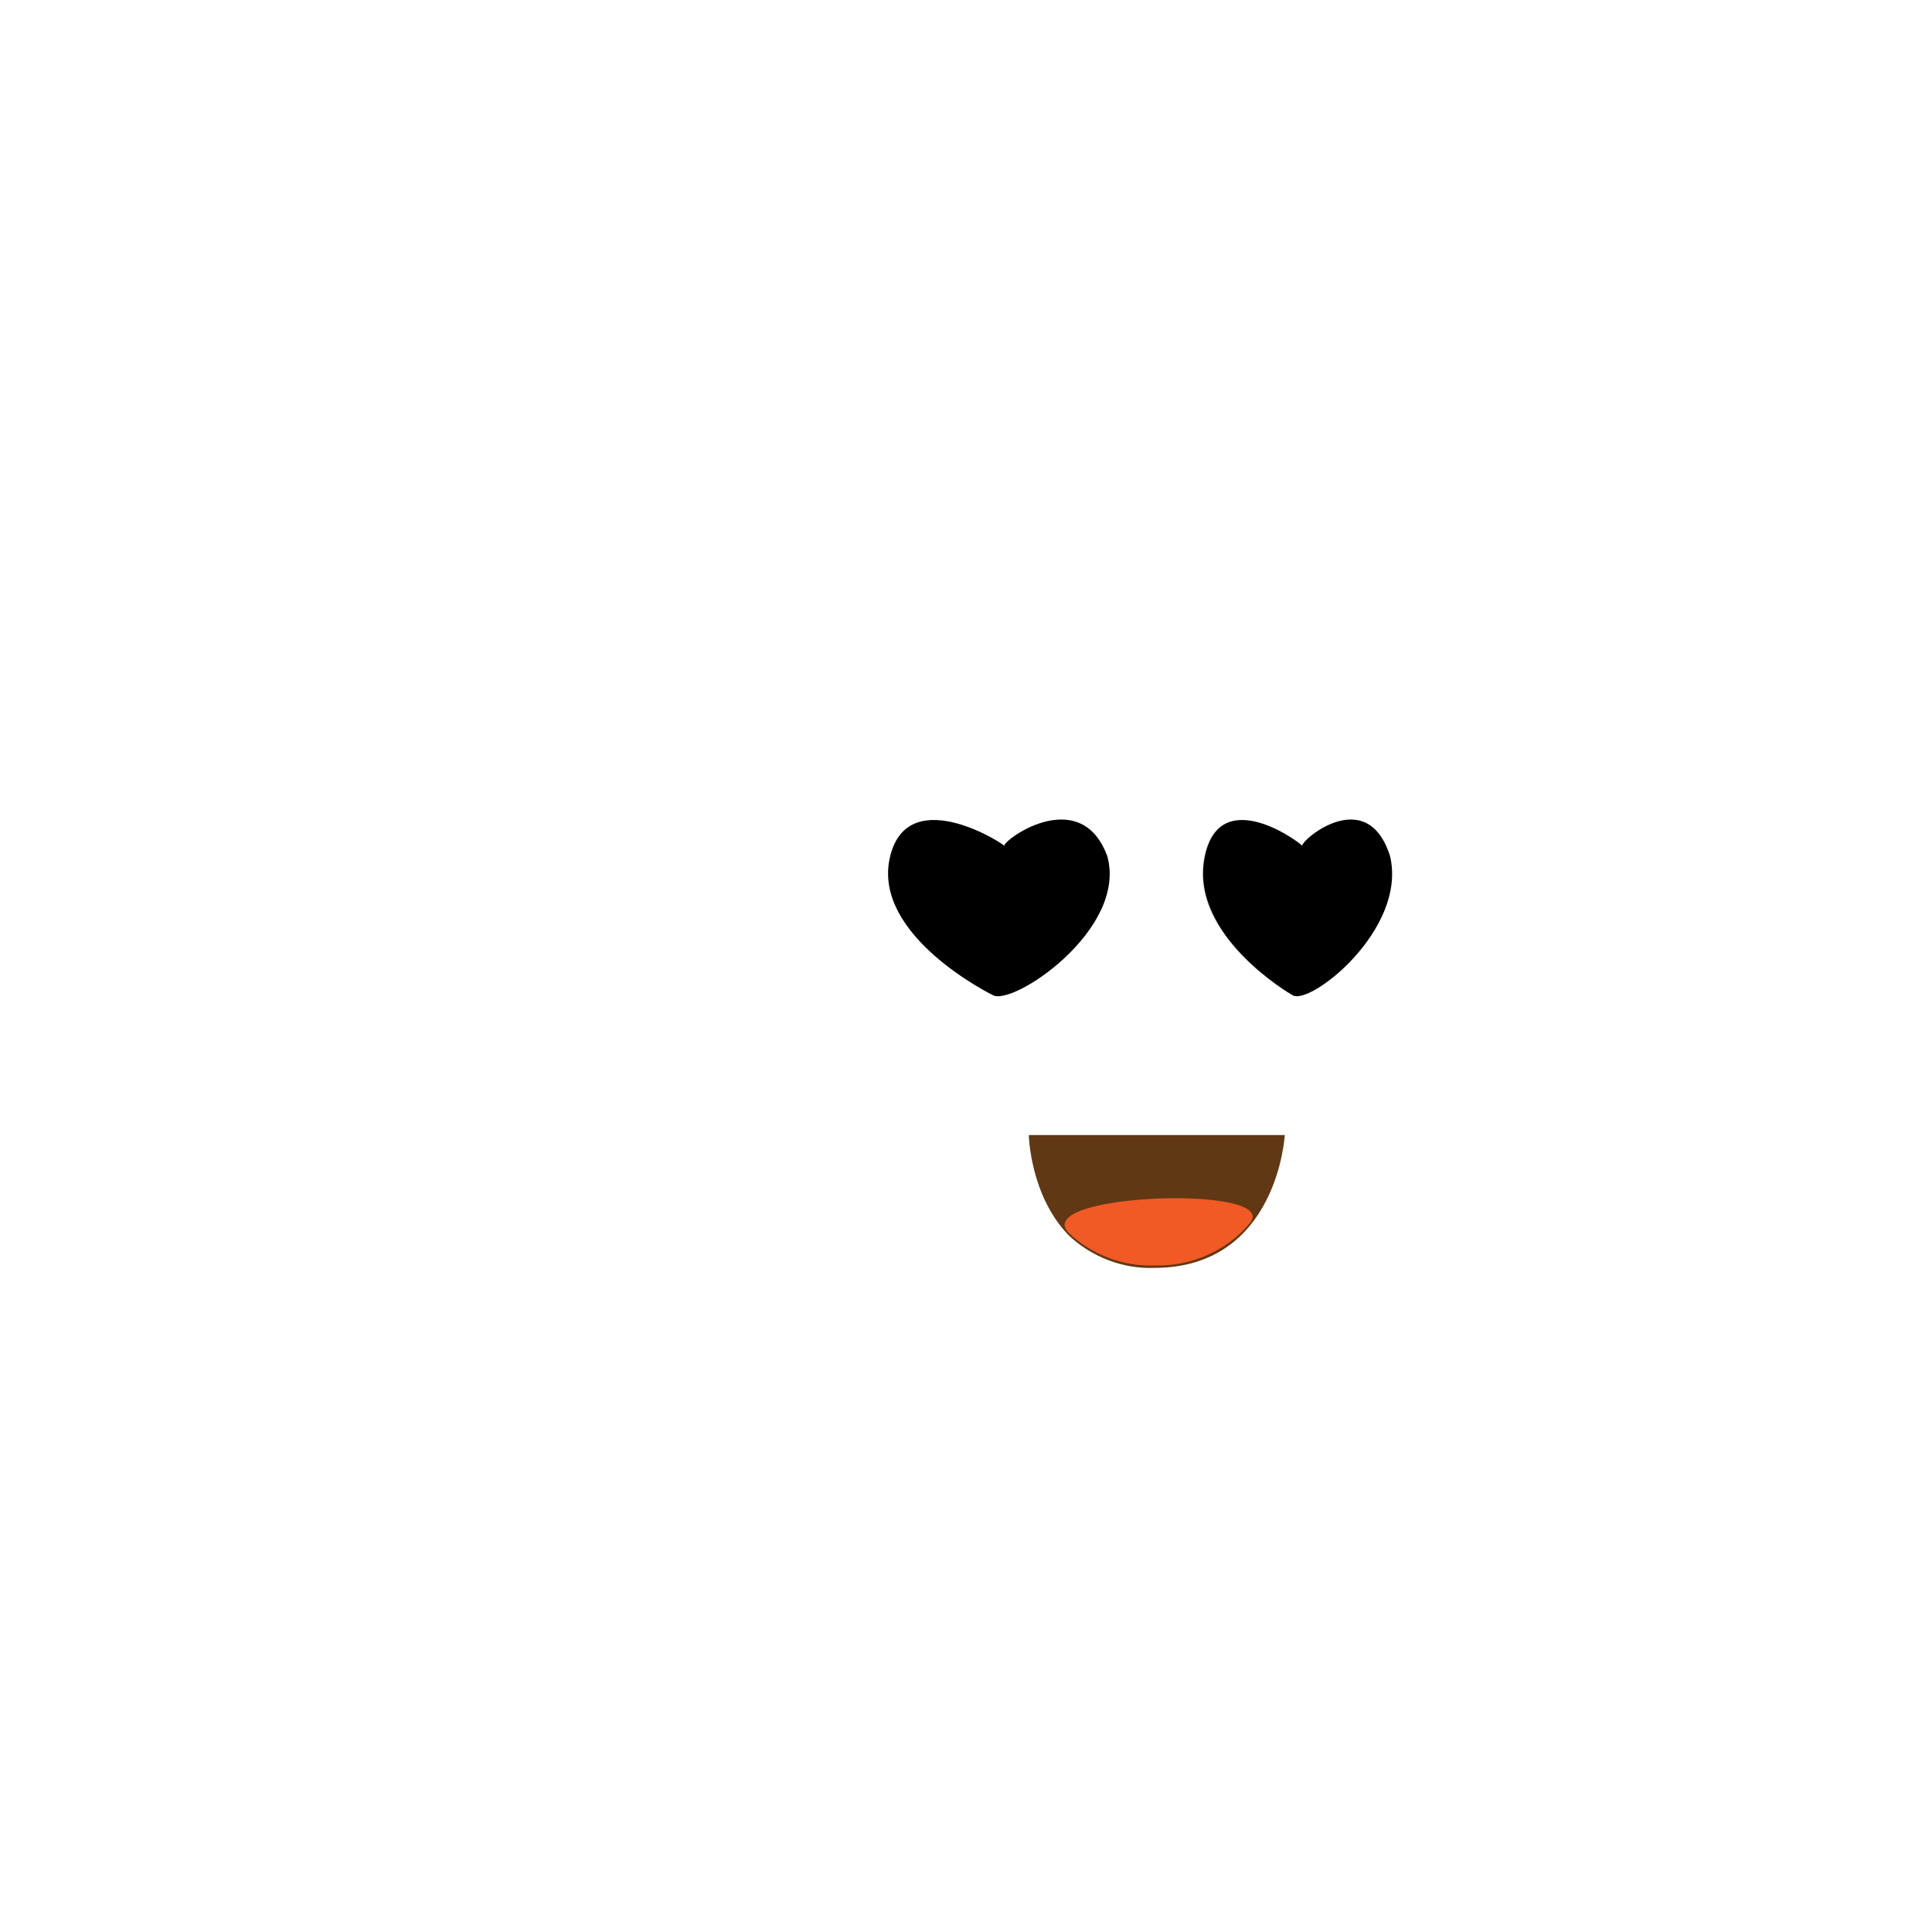
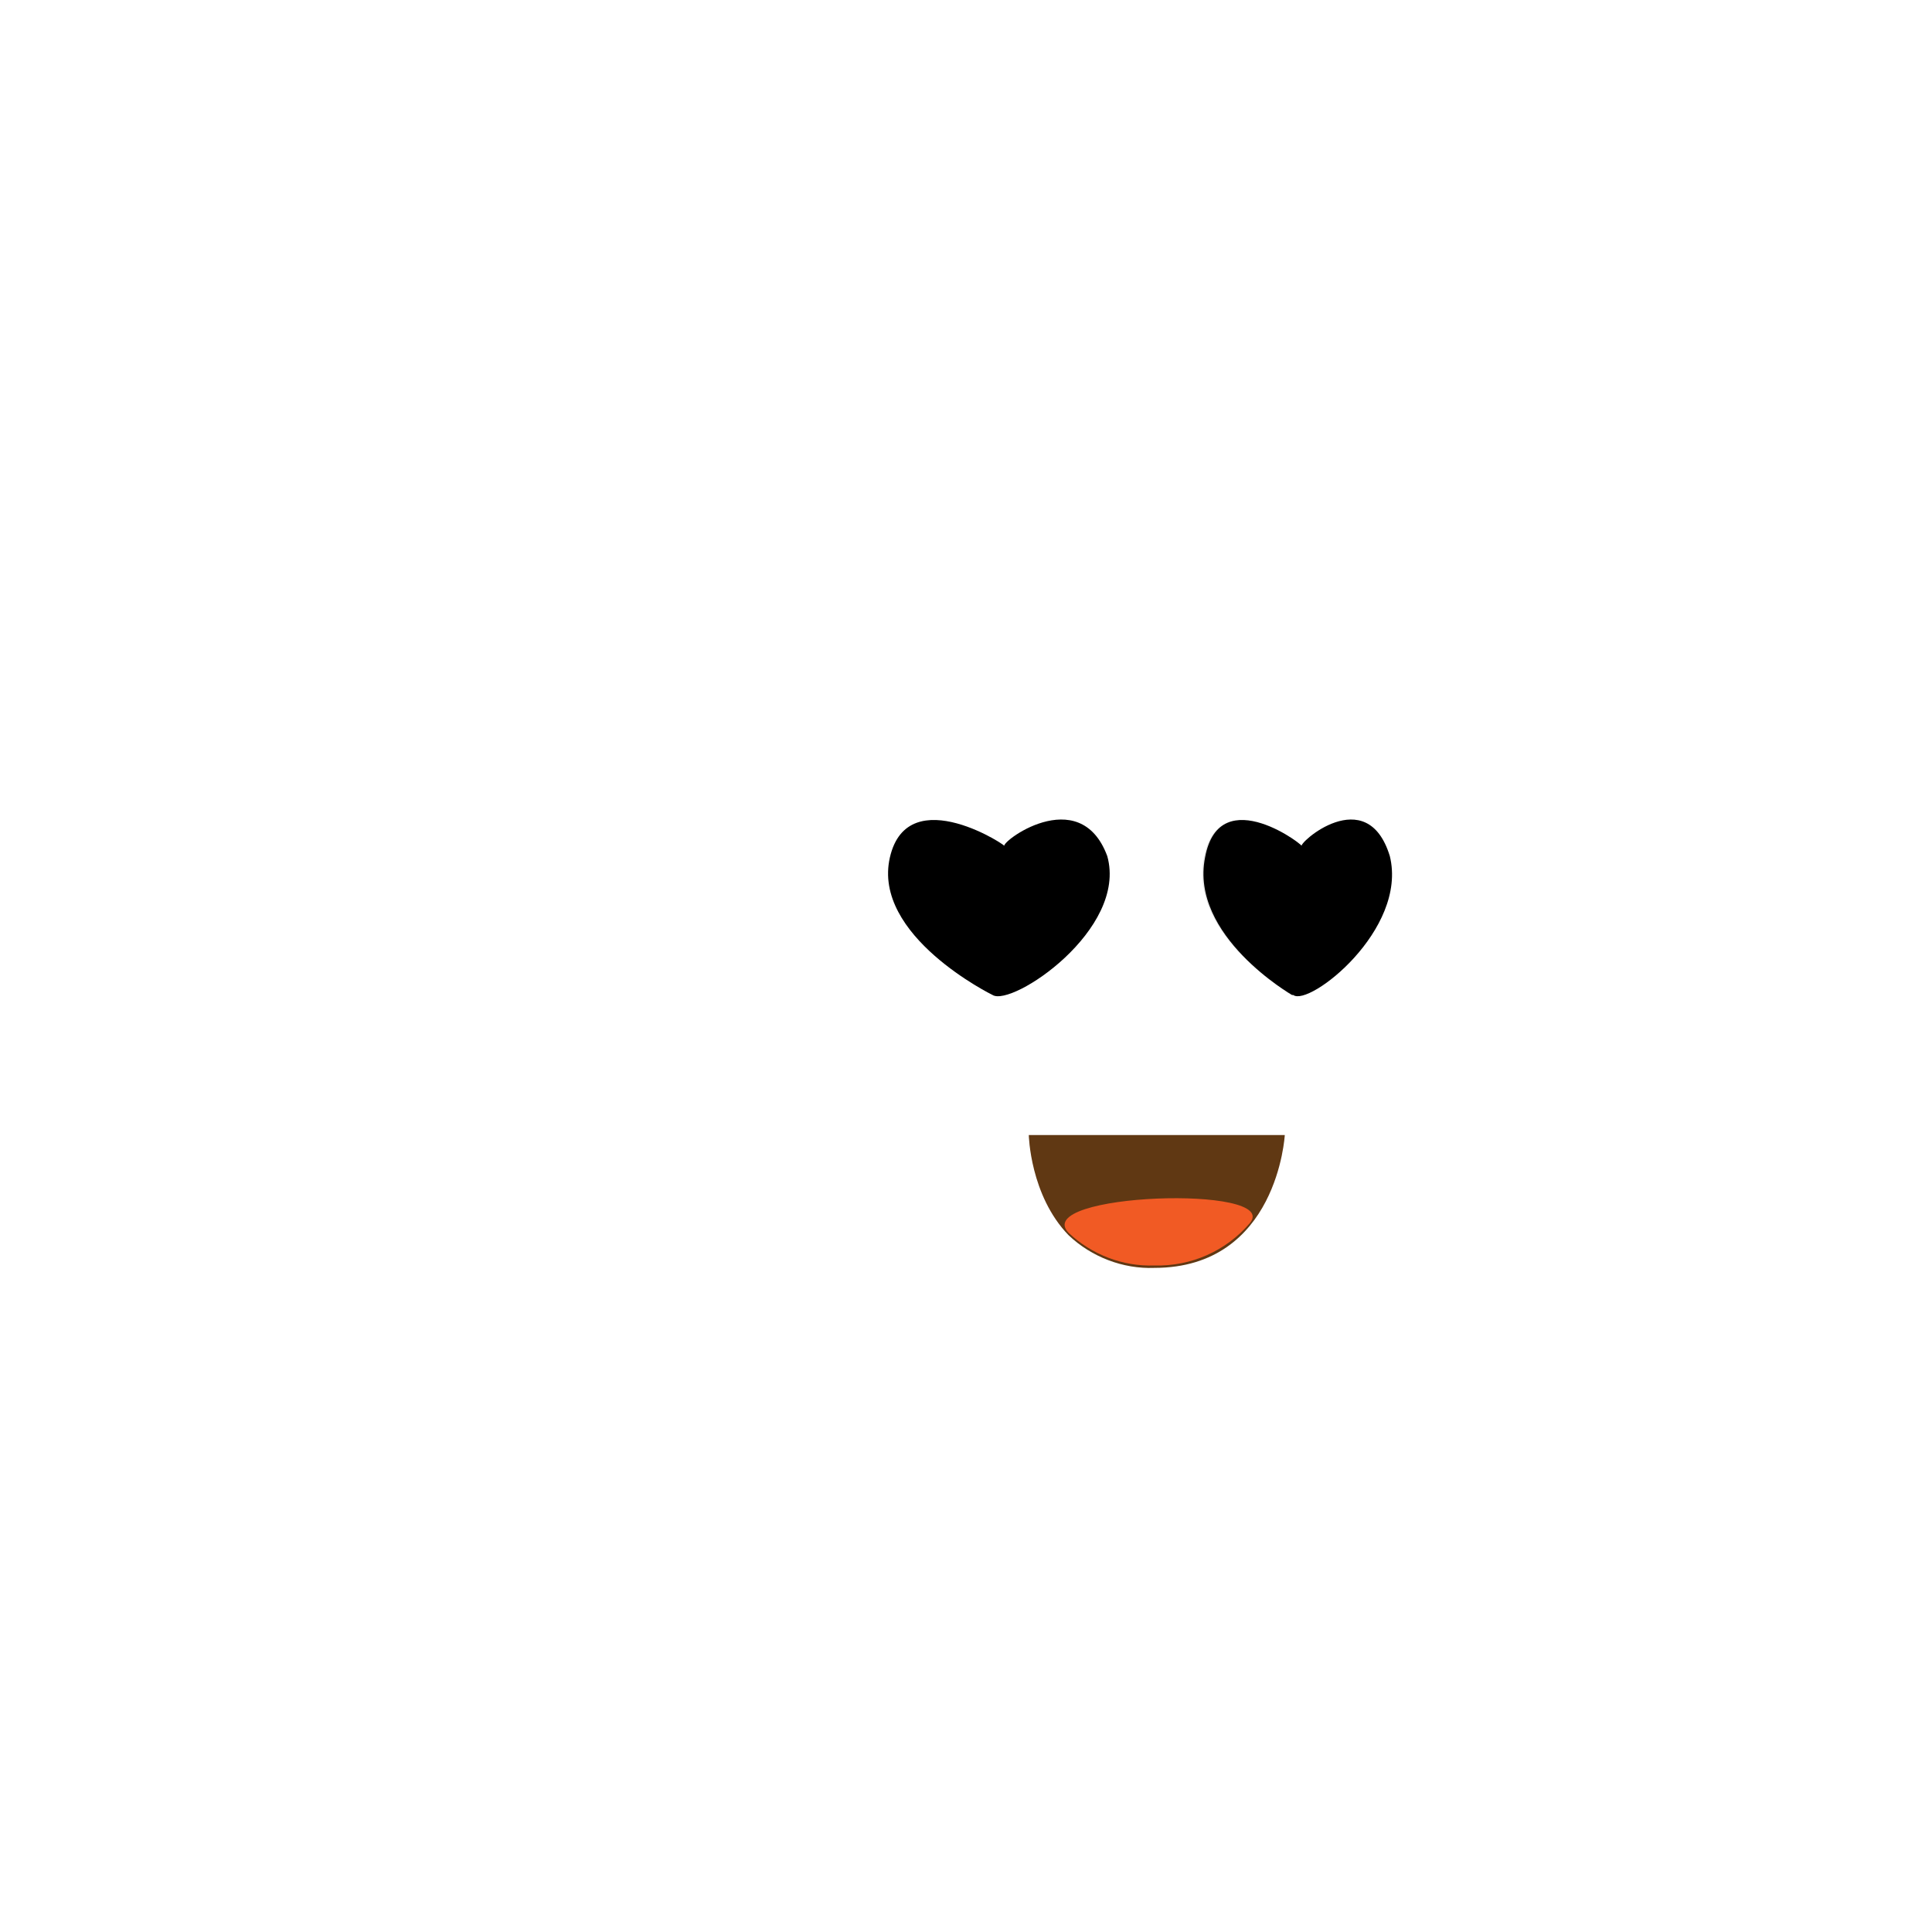
- <svg xmlns="http://www.w3.org/2000/svg" version="1.1" id="Layer_1" x="0px" y="0px" viewBox="0 0 160 160" style="enable-background:new 0 0 160 160;" xml:space="preserve">
-   <defs id="defs21" />
-   <style type="text/css" id="style2">
- 	.st0{fill:#603813;}
- 	.st1{fill:#F15A24;}
- 	.st2{fill:#FC0D0A;}
- 	.st3{opacity:0.16;enable-background:new    ;}
- </style>
-   <path class="st0" d="M85.2,94h21.2c0,0-0.6,11-10.8,11c-2.6,0.1-5.2-0.9-7.1-2.7C85.3,99,85.2,94,85.2,94z" id="path6" />
-   <path class="st1" d="M103.5,101.3c-1.9,2.3-4.9,3.6-7.9,3.5c-2.6,0.1-5.2-0.9-7.1-2.7C85.3,98.8,106.2,98.1,103.5,101.3z" id="path8" />
-   <path class="st2" d="M82.2,82.4c0,0-10-4.9-8.5-11.4s10.1-0.7,9.5-0.9s6.2-5.4,8.5,0.8C93.4,77,83.8,83.4,82.2,82.4z" id="path10" style="fill:#000000;fill-opacity:1" />
-   <path class="st3" d="M82.2,82.4c0,0-10-4.9-8.5-11.4s10-0.6,9.5-0.9C76,66.1,75.7,78.7,82.2,82.4z" id="path12" style="fill:#010101;fill-opacity:1;opacity:0.1" />
-   <path class="st2" d="m 107.014,82.4 c 0,0 -8.53,-4.9 -7.251,-11.4 1.28,-6.5 8.616,-0.7 8.104,-0.9 -0.512,-0.2 5.289,-5.4 7.251,0.8 1.45,6.1 -6.739,12.5 -8.104,11.5 z" id="path14" style="fill:#000000;stroke-width:0.924;fill-opacity:1" />
-   <path class="st3" d="m 106.928,82.4 c 0,0 -8.53,-4.9 -7.251,-11.4 1.28,-6.5 8.53,-0.6 8.104,-0.9 -6.142,-4 -6.398,8.6 -0.853,12.3 z" id="path16" style="opacity:0.1;stroke-width:0.924;enable-background:new;fill:#010101;fill-opacity:1" />
+ <svg xmlns="http://www.w3.org/2000/svg" viewBox="0 0 160 160">
+   <path d="M85.2 94h21.2s-.6 11-10.8 11c-2.6.1-5.2-.9-7.1-2.7-3.2-3.3-3.3-8.3-3.3-8.3z" fill="#603813" />
+   <path d="M103.5 101.3a10 10 0 01-7.9 3.5c-2.6.1-5.2-.9-7.1-2.7-3.2-3.3 17.7-4 15-.8z" fill="#f15a24" />
+   <path d="M82.2 82.4s-10-4.9-8.5-11.4 10.1-.7 9.5-.9 6.2-5.4 8.5.8c1.7 6.1-7.9 12.5-9.5 11.5z" />
+   <path d="M107 82.4s-8.5-4.9-7.2-11.4c1.2-6.5 8.6-.7 8-.9-.4-.2 5.4-5.4 7.3.8 1.5 6.1-6.7 12.5-8 11.5z" />
+   <g fill="#010101" opacity=".1">
+     <path d="M82.2 82.4s-10-4.9-8.5-11.4 10-.6 9.5-.9c-7.2-4-7.5 8.6-1 12.3z" />
+     <path d="M107 82.4s-8.6-4.9-7.3-11.4c1.3-6.5 8.5-.6 8-.9-6-4-6.3 8.6-.8 12.3z" />
+   </g>
</svg>
